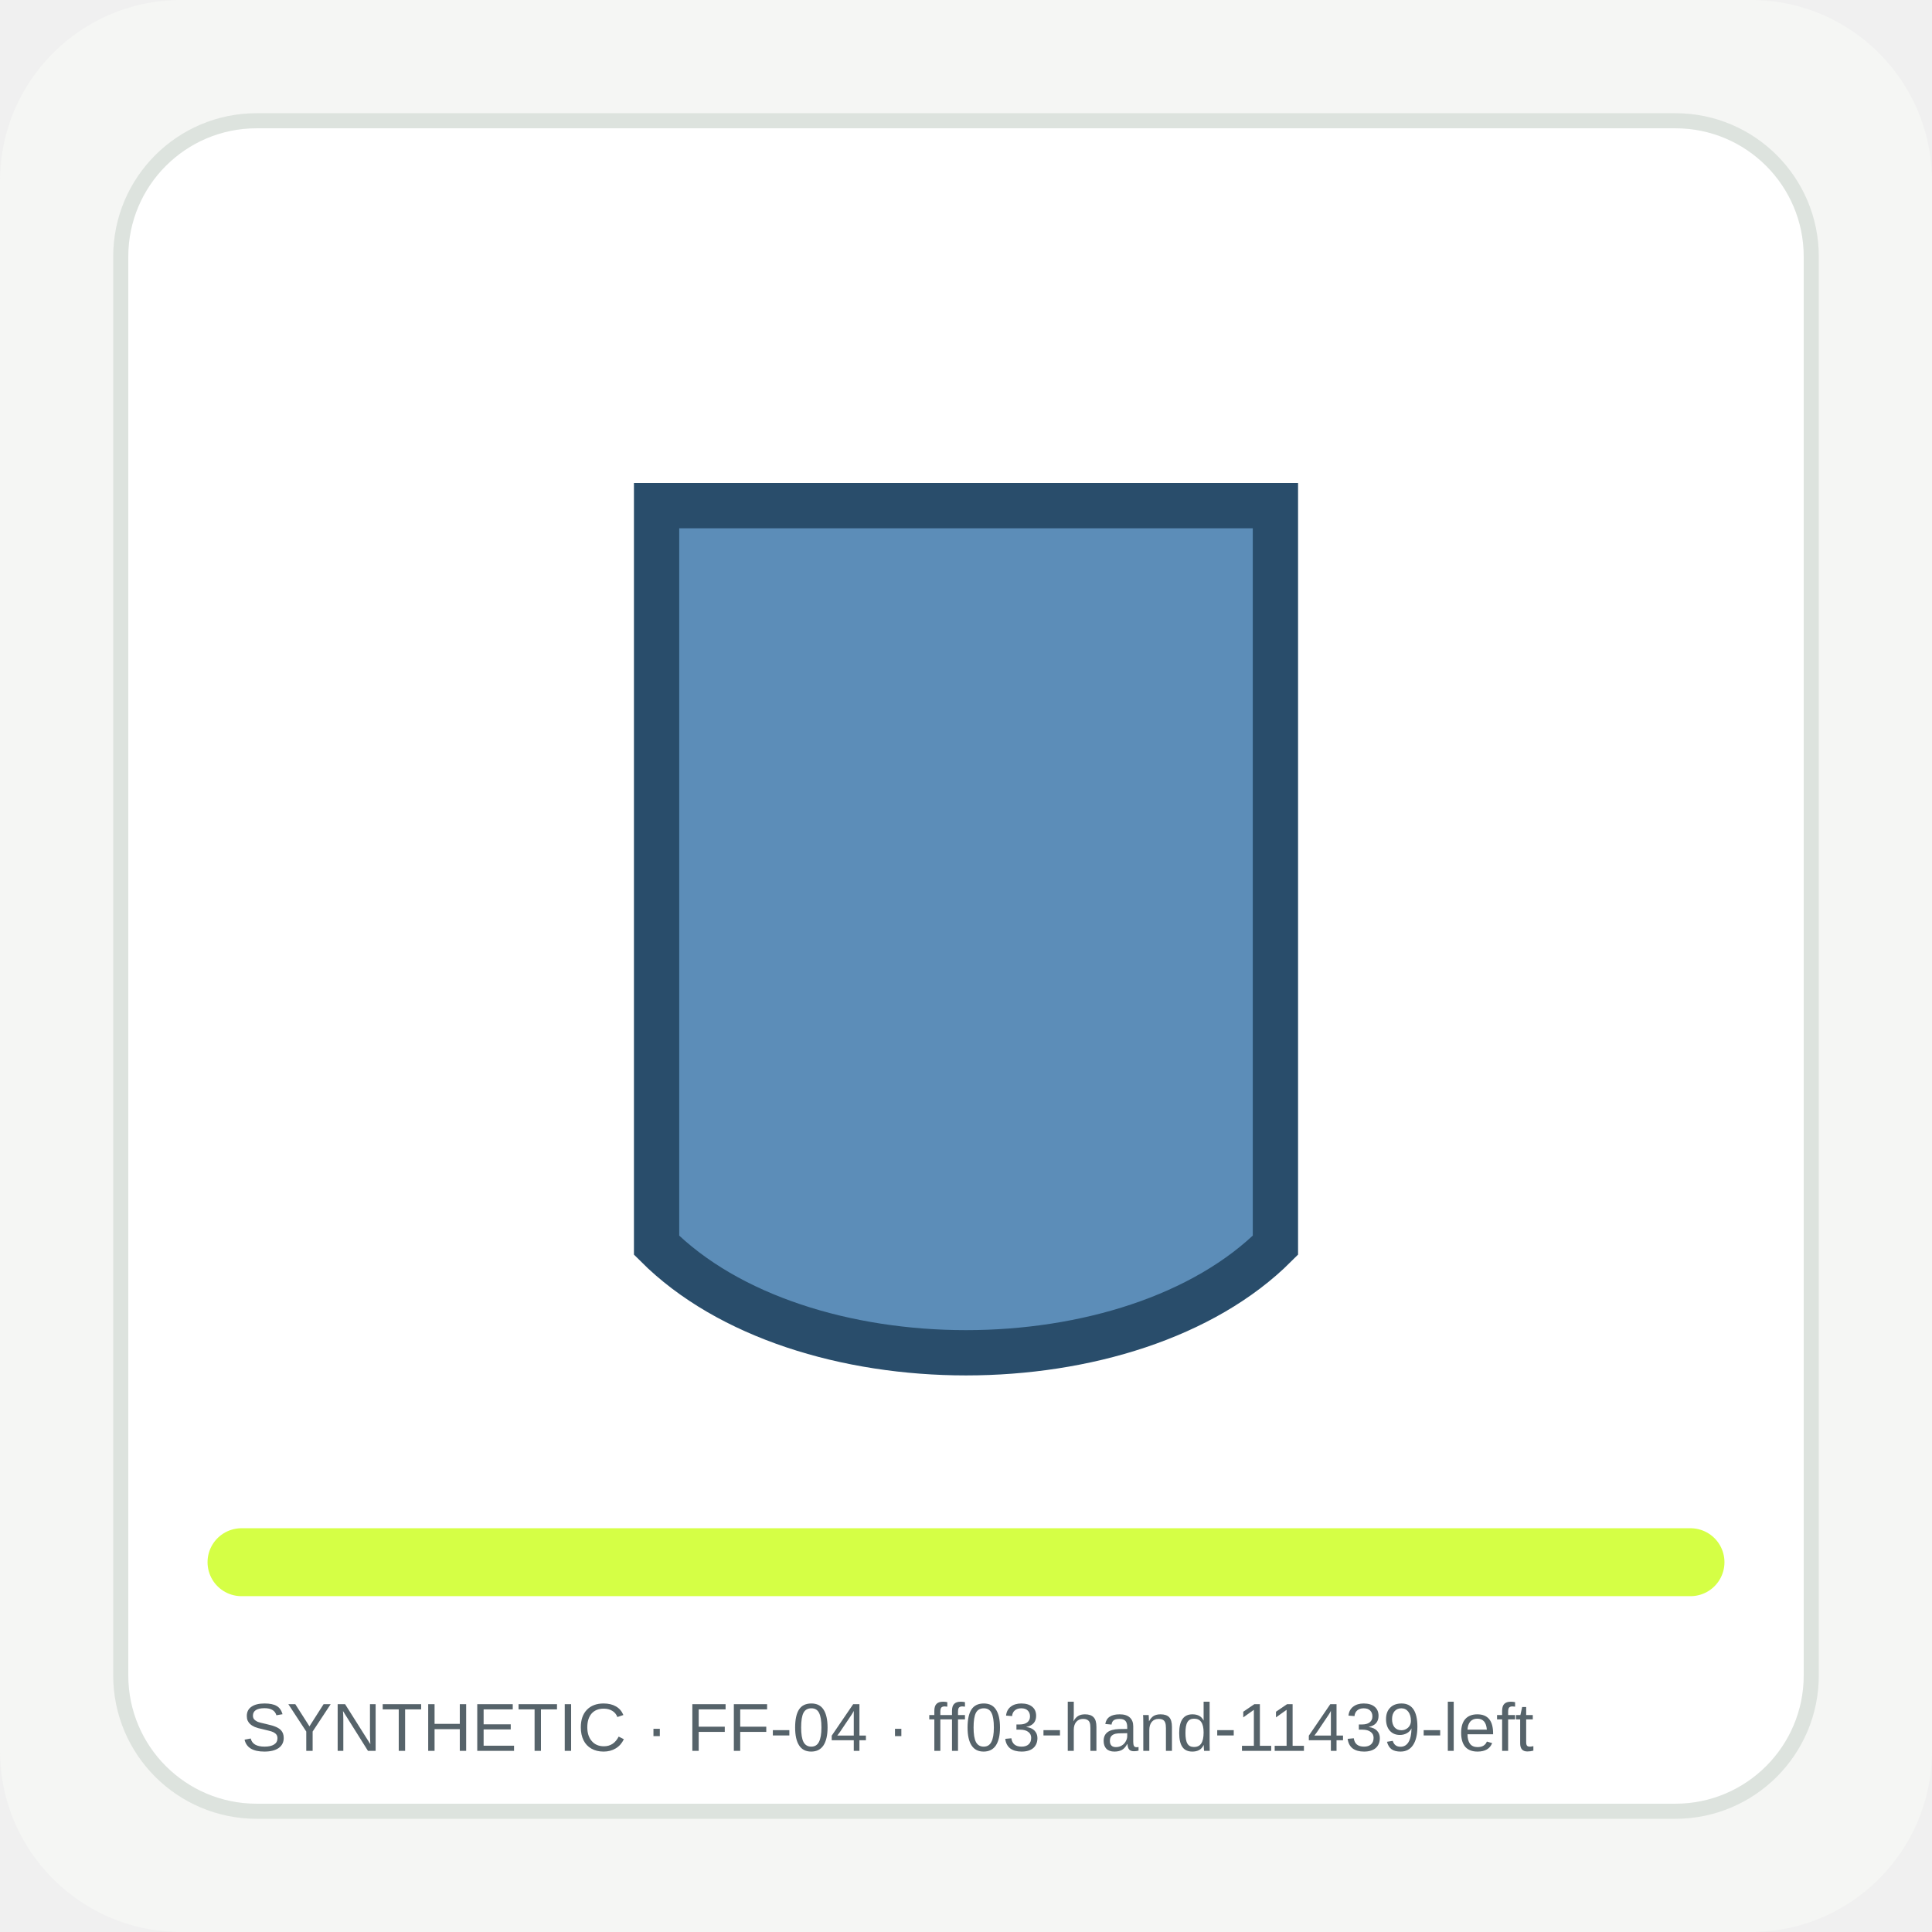
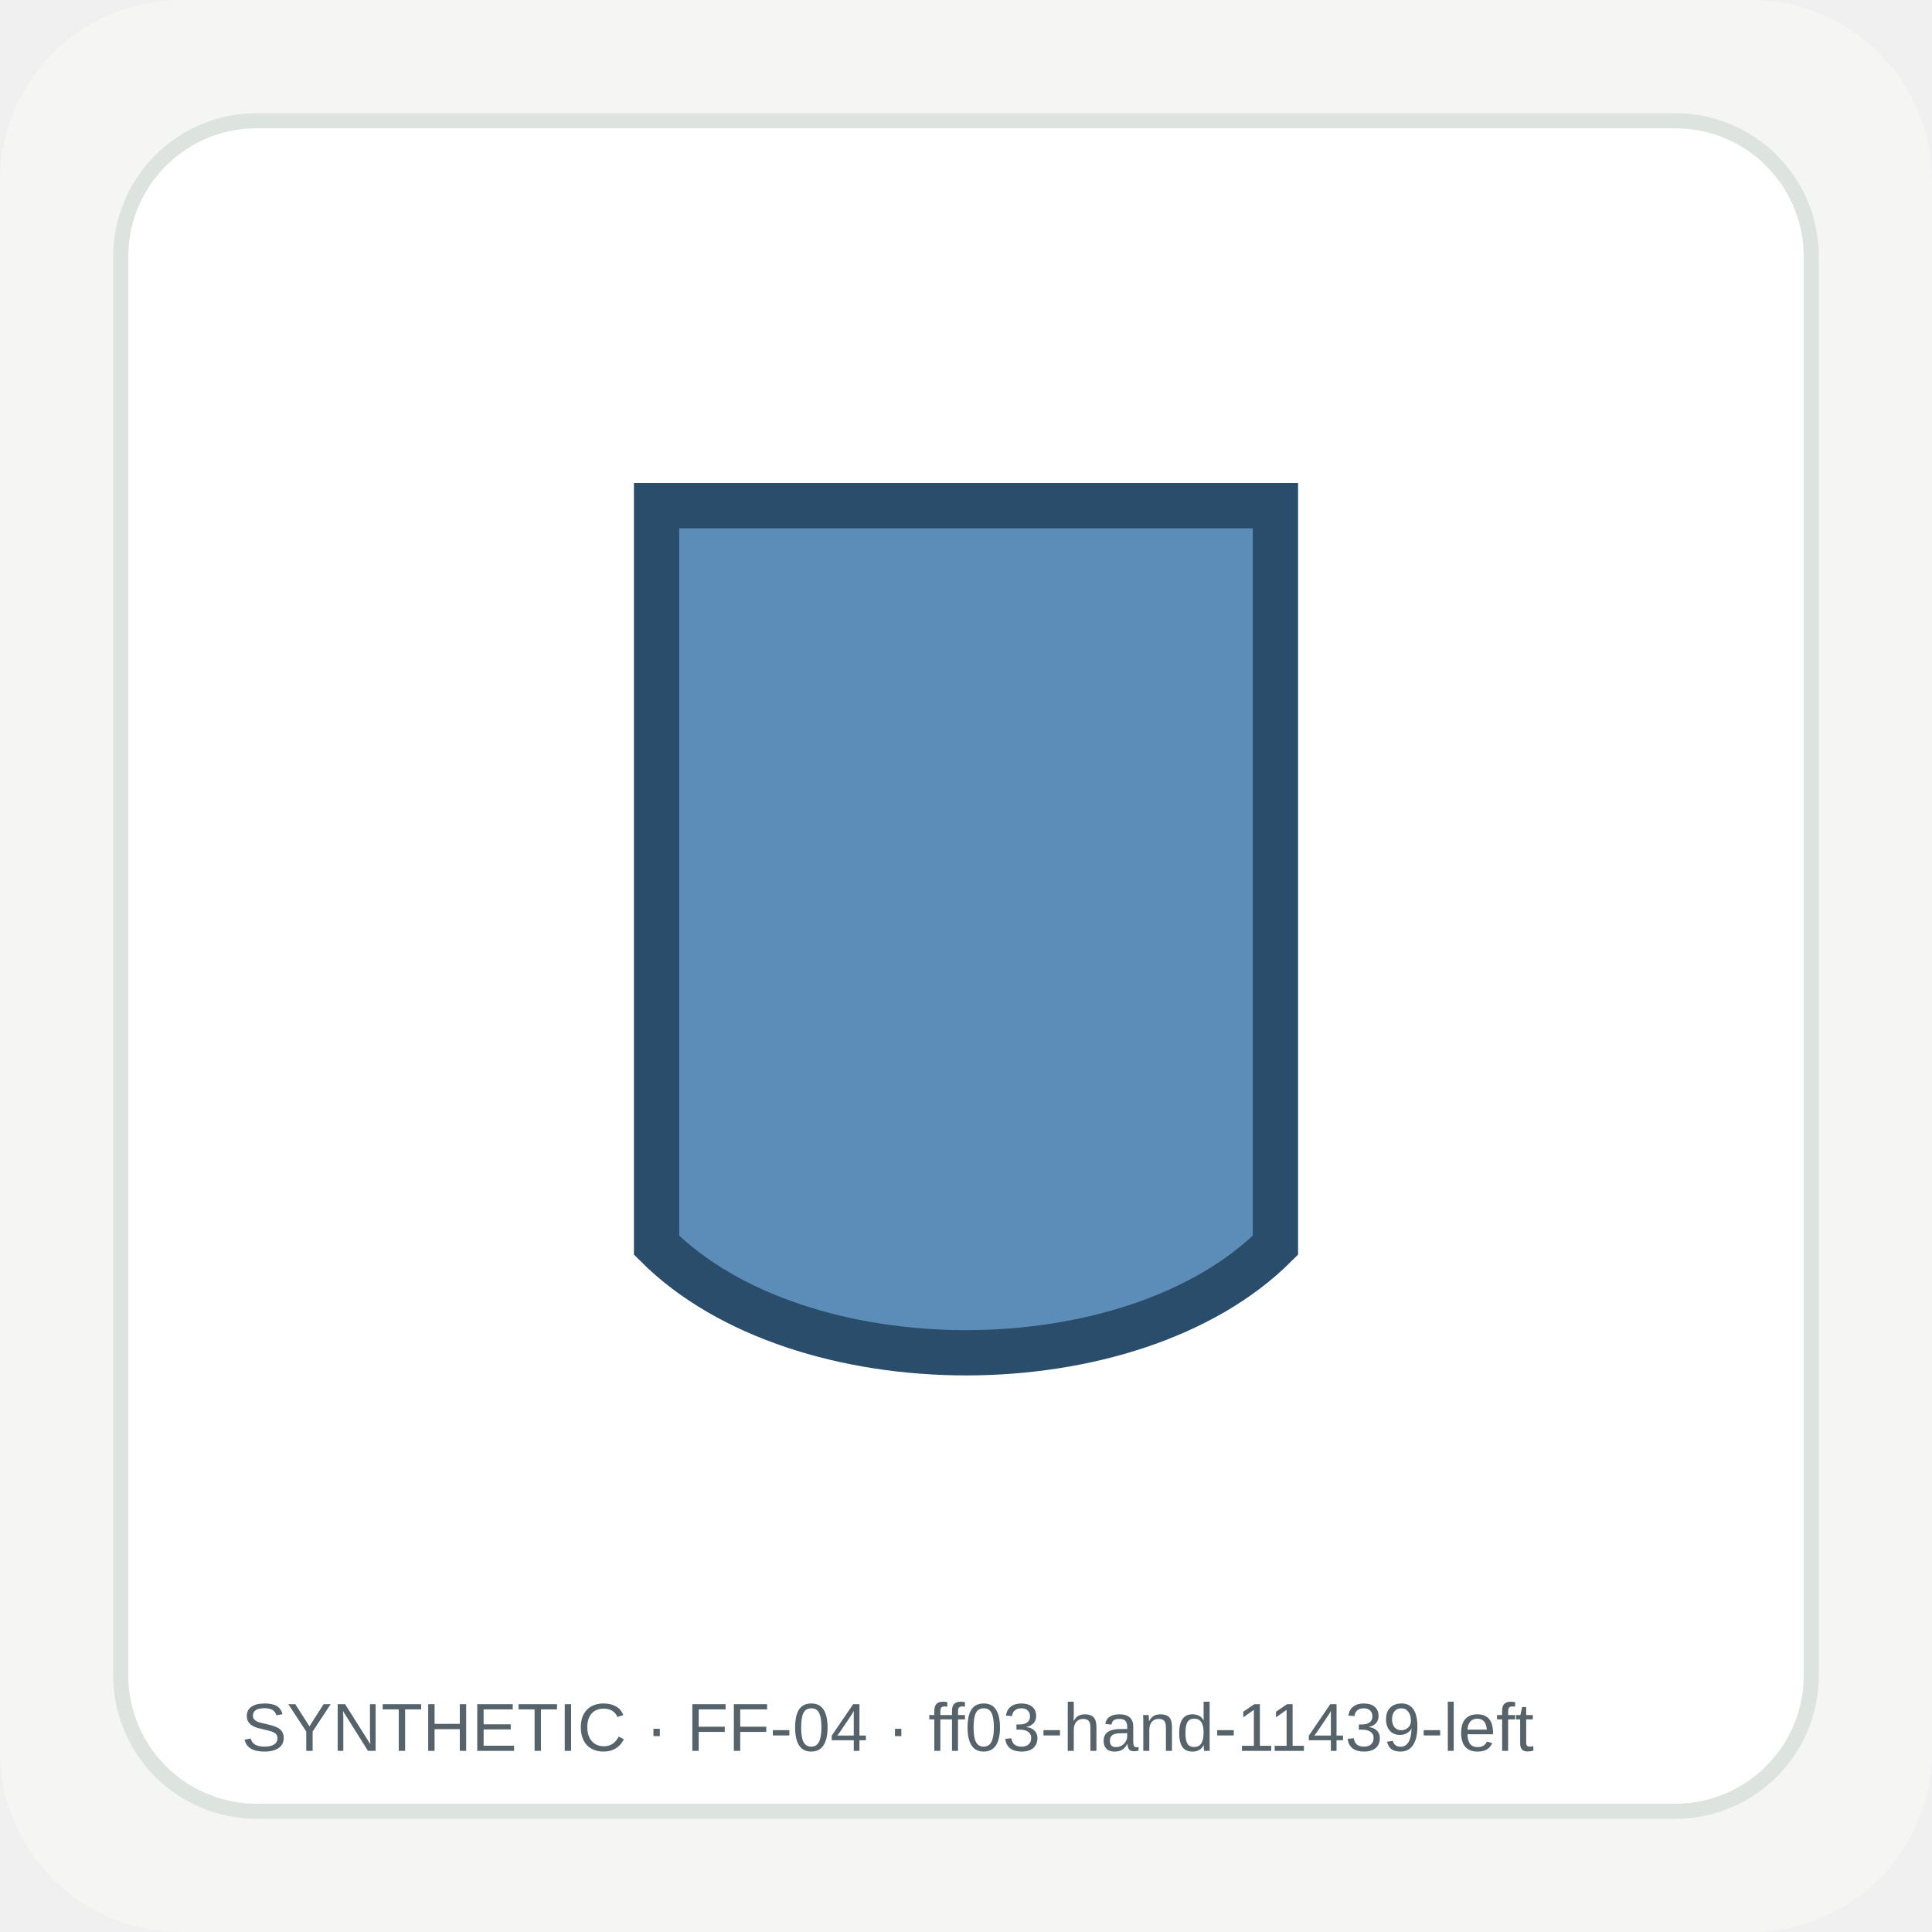
<svg xmlns="http://www.w3.org/2000/svg" width="256" height="256" viewBox="0 0 256 256" role="img" aria-labelledby="title description">
  <rect width="256" height="256" rx="24" fill="#f5f6f4" />
  <rect x="16" y="16" width="224" height="224" rx="18" fill="#ffffff" stroke="#dde3de" stroke-width="2" />
-   <path d="M32 207h192" stroke="#d5ff45" stroke-width="9" stroke-linecap="round" />
  <path d="M87 67h82v98c-19 19-63 19-82 0z" fill="#5c8db8" stroke="#294d6b" stroke-width="6" />
  <text x="32" y="232" fill="#56636a" font-family="Arial,sans-serif" font-size="9">SYNTHETIC · FF-04 · ff03-hand-11439-left</text>
</svg>
